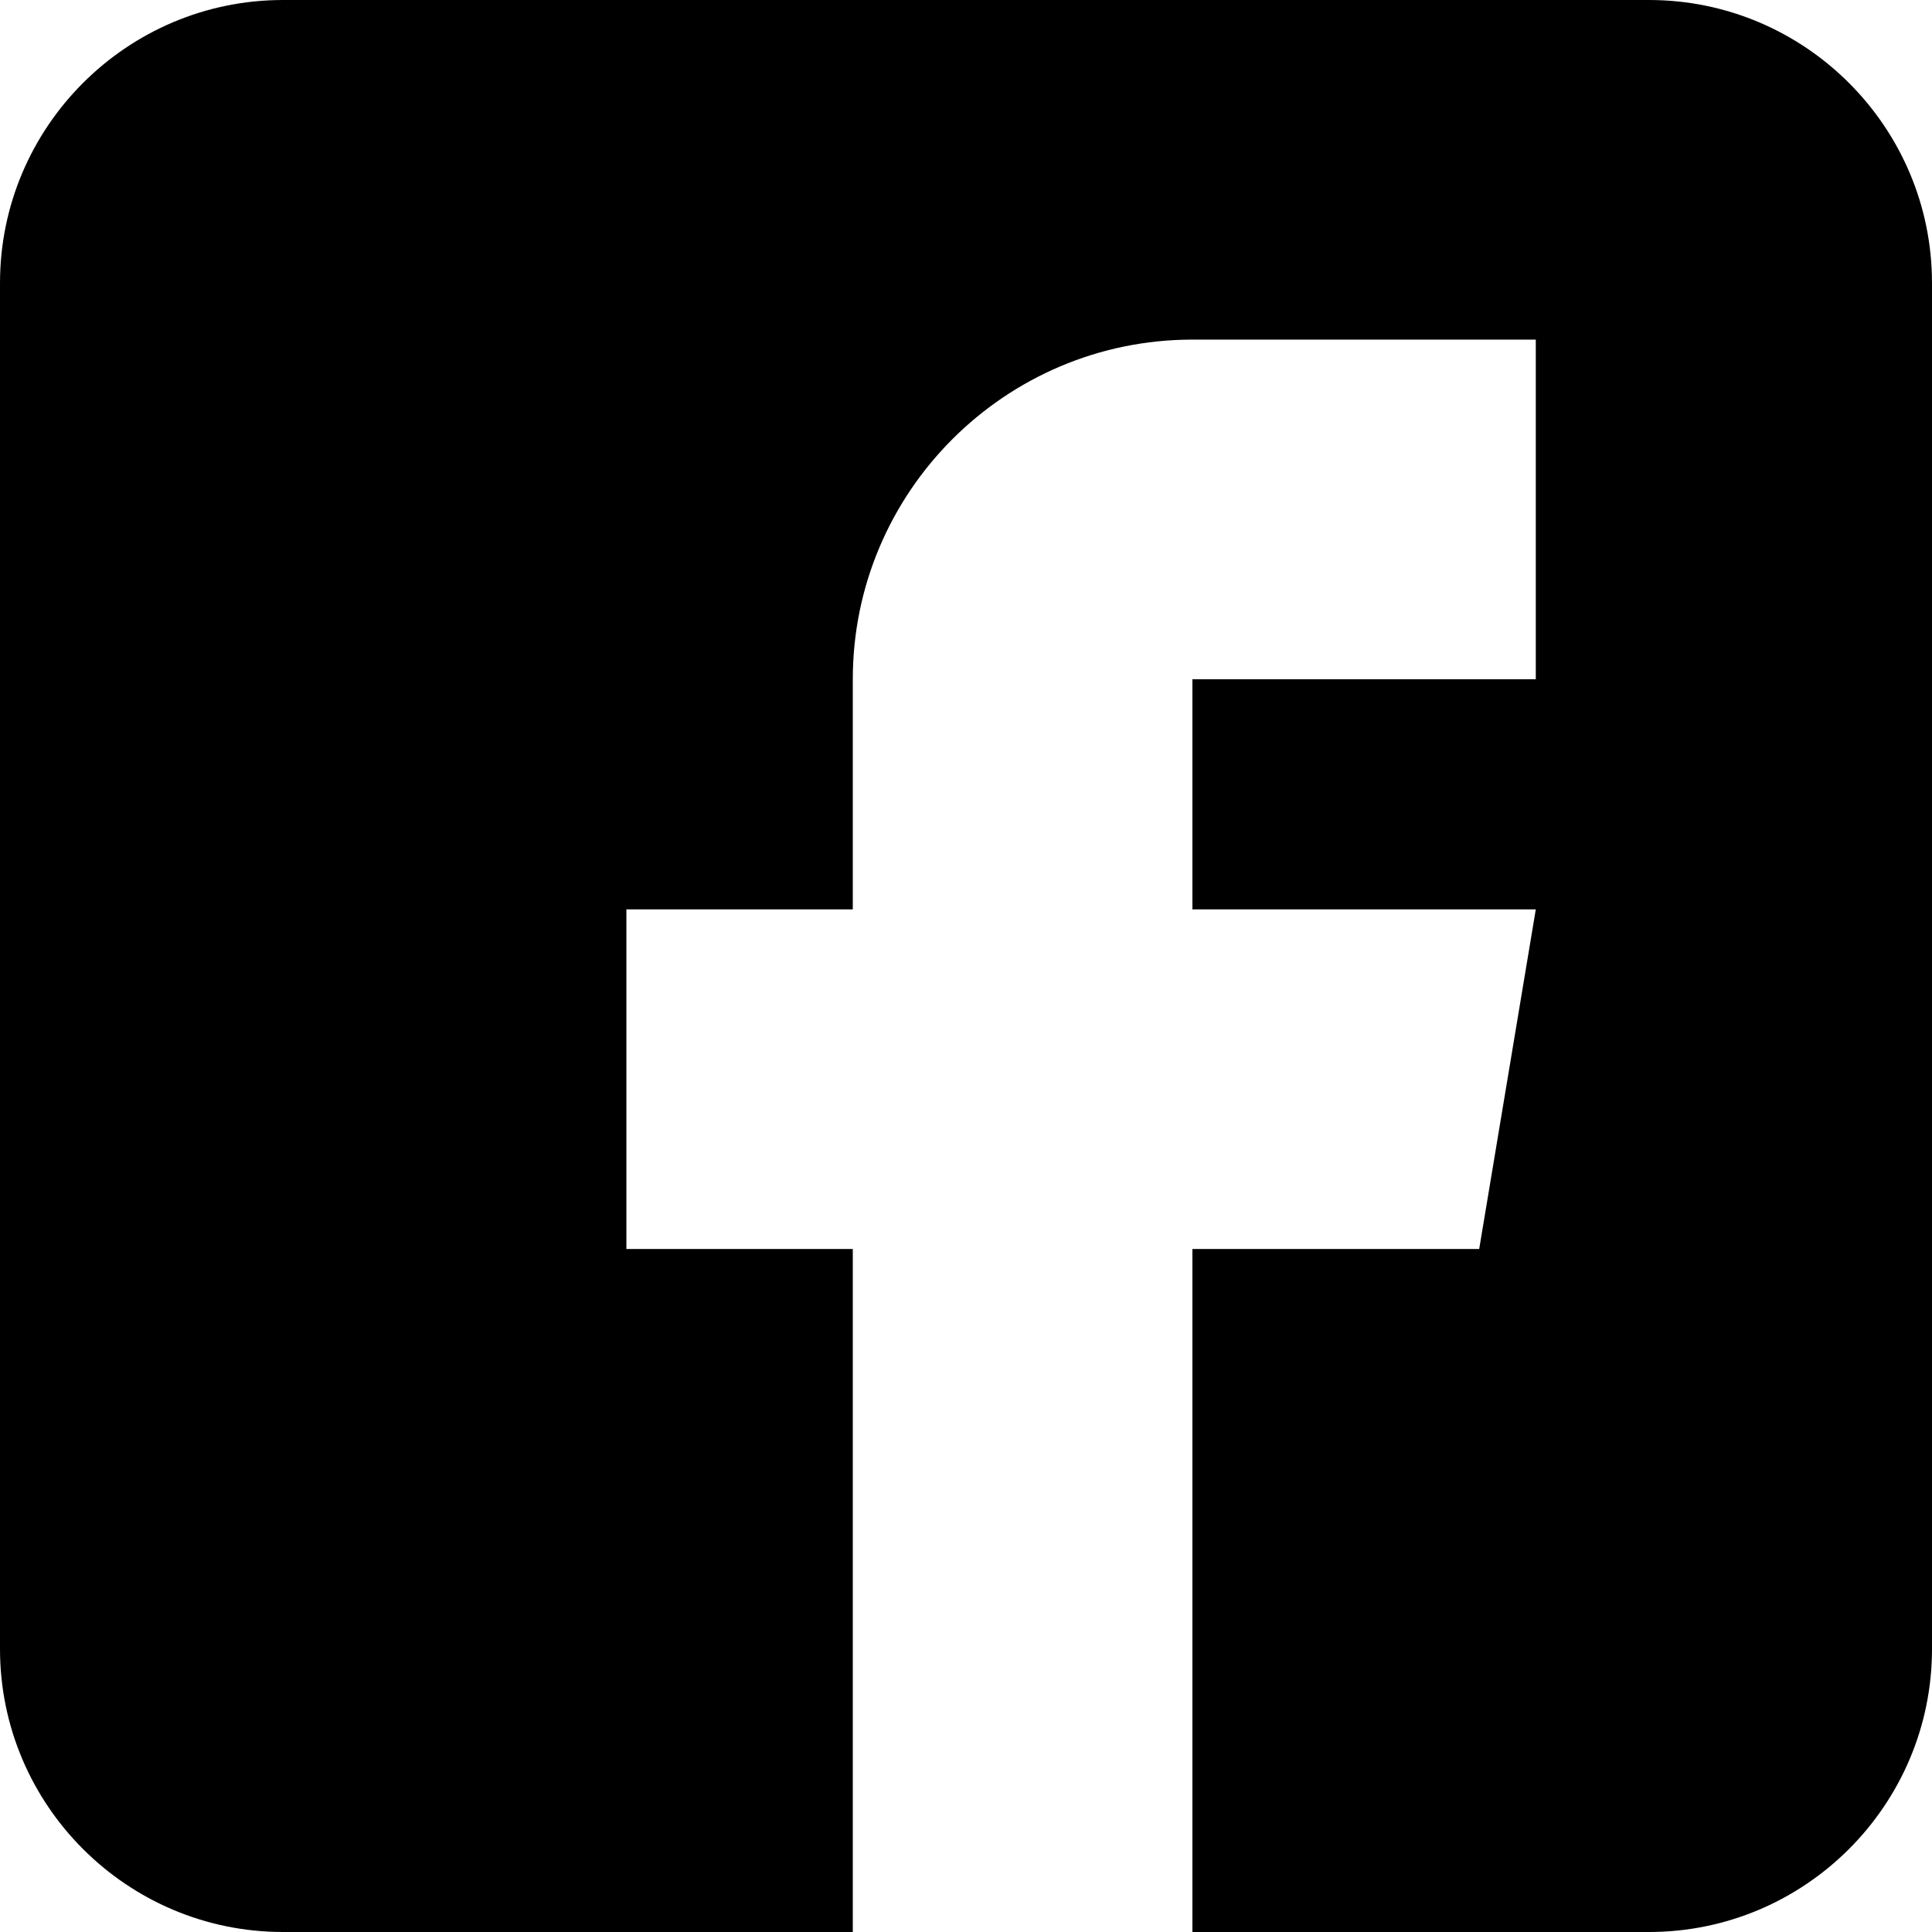
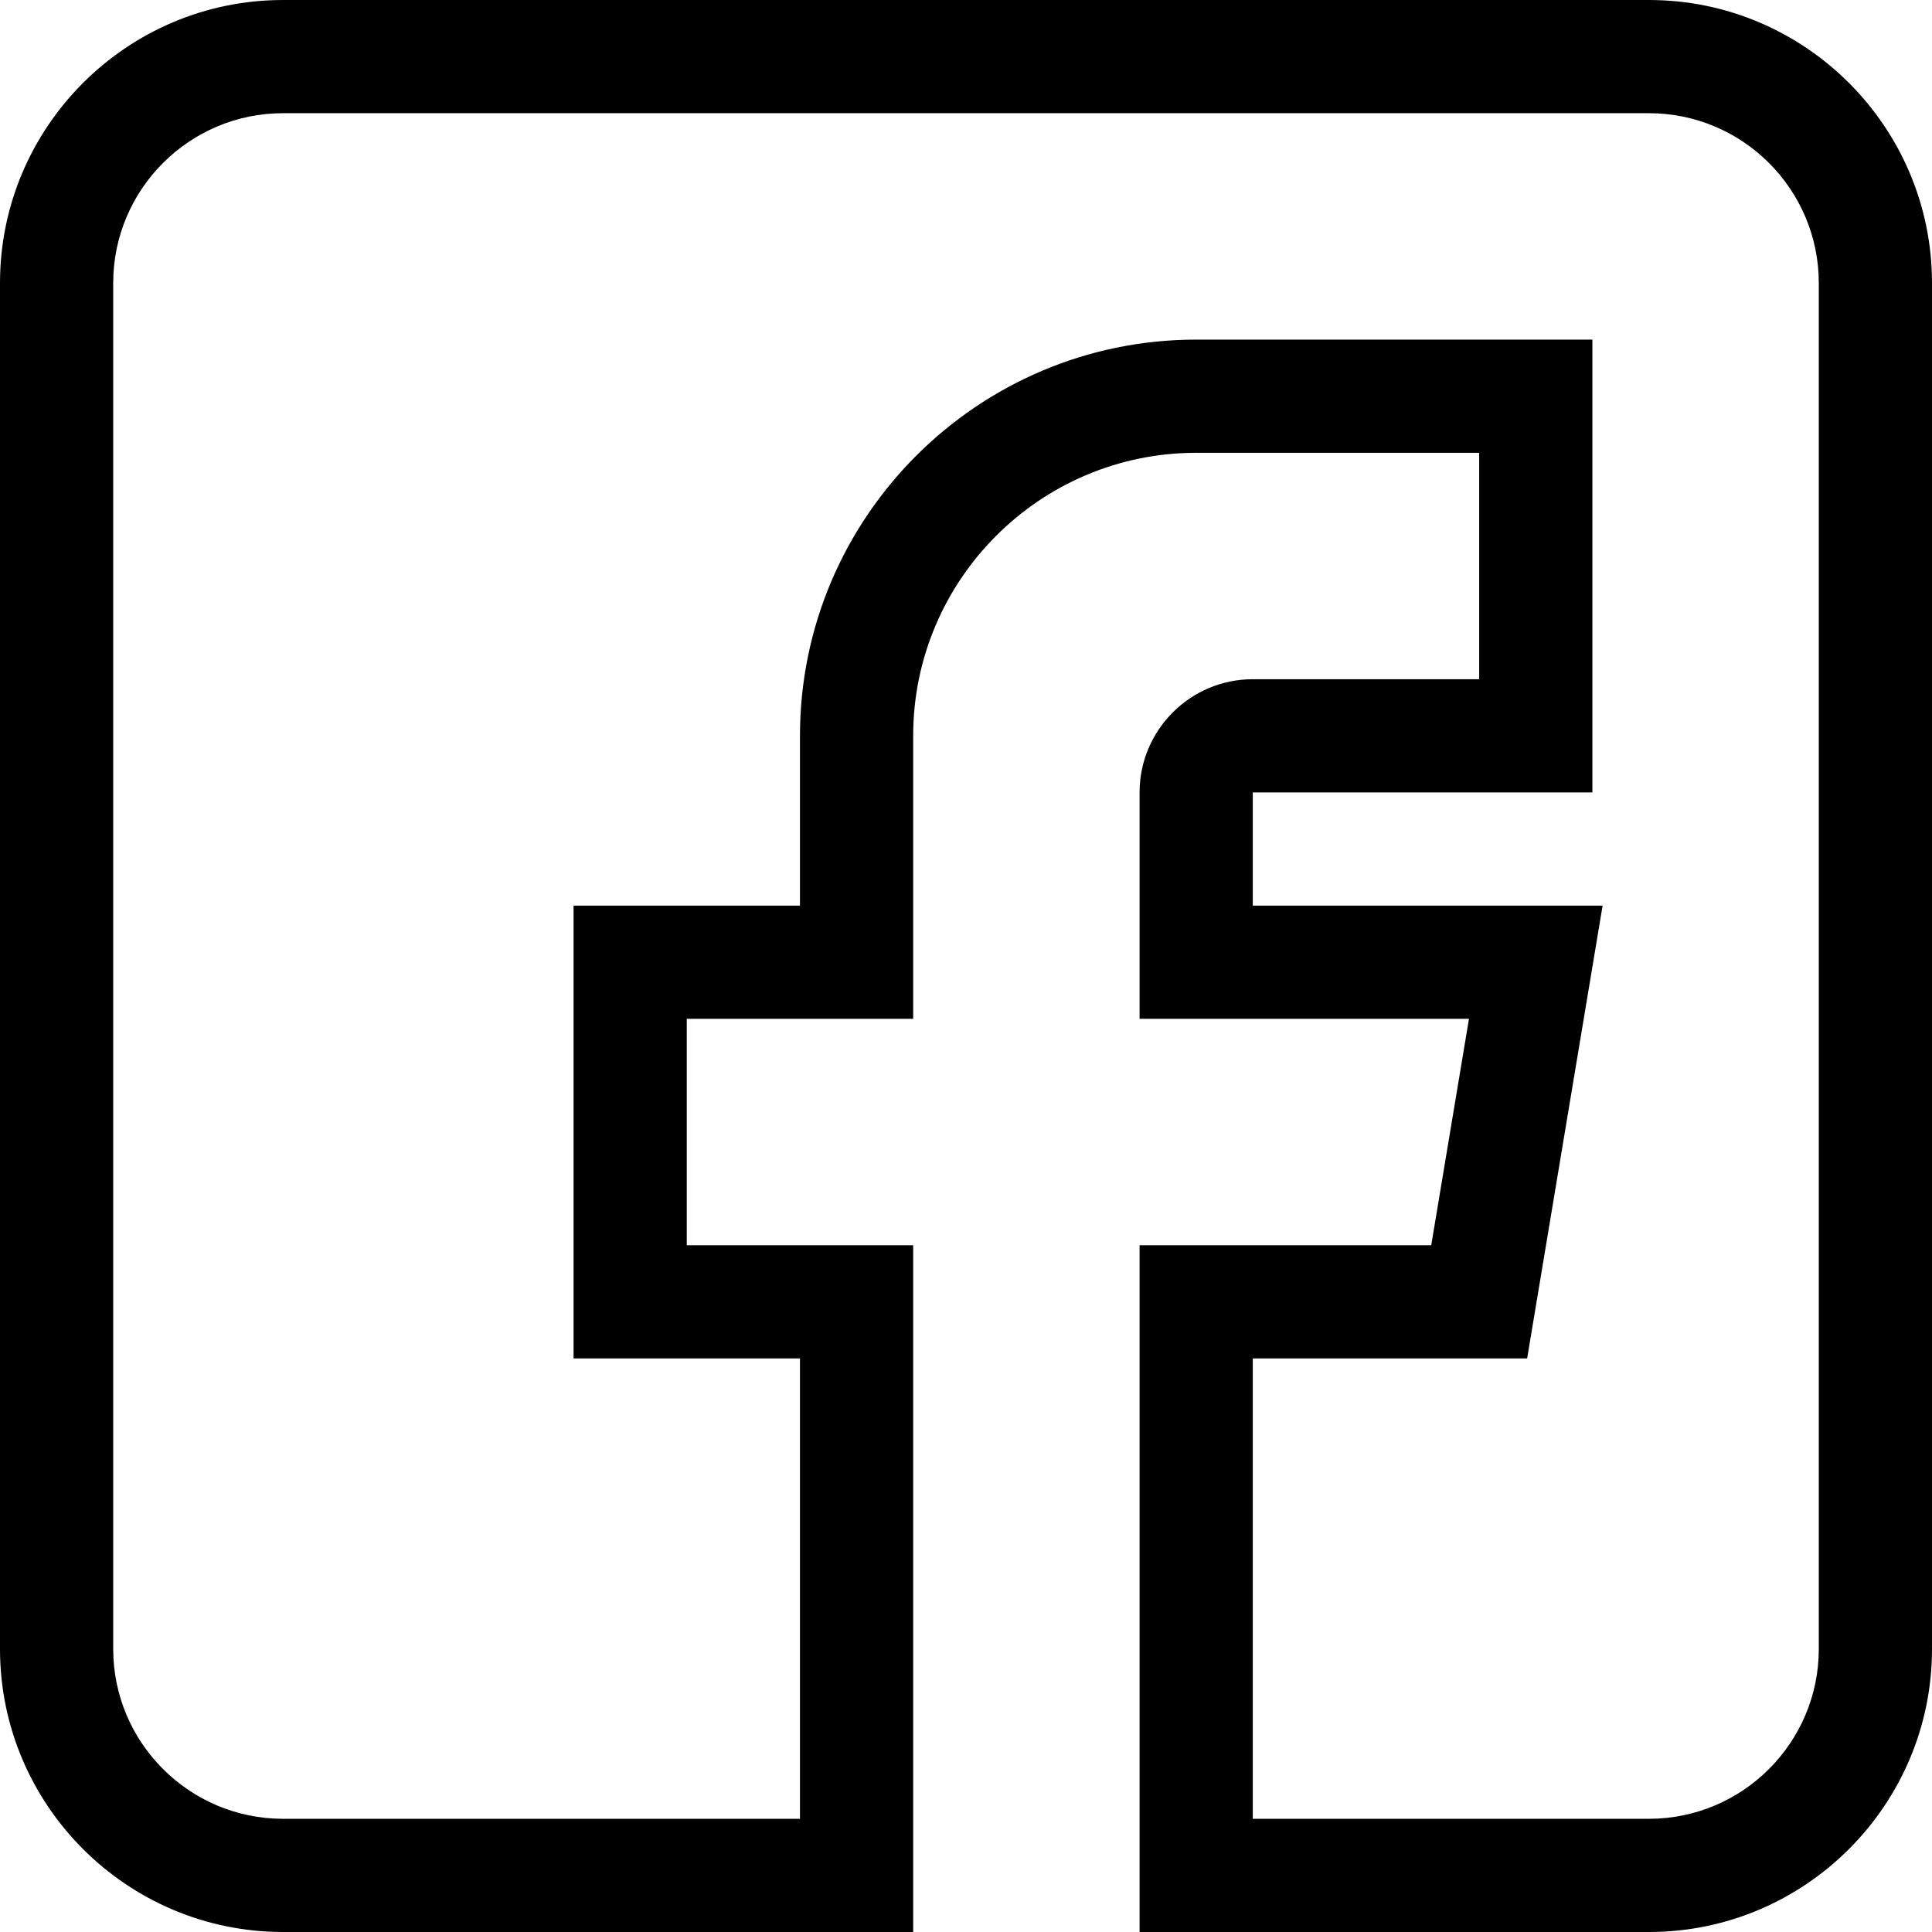
<svg xmlns="http://www.w3.org/2000/svg" viewBox="0 0 512 512">
-   <path d="m437 0h-362c-41.352 0-75 33.648-75 75v362c0 41.352 33.648 75 75 75h151v-181h-60v-90h60v-61c0-49.629 40.371-90 90-90h91v90h-91v61h91l-15 90h-76v181h121c41.352 0 75-33.648 75-75v-362c0-41.352-33.648-75-75-75zm0 0" />
+   <path d="m75 512h167v-182h-60v-60h60v-75c0-41.355 33.645-75 75-75h75v60h-60c-16.543 0-30 13.457-30 30v60h87.293l-10 60h-77.293v182h135c41.355 0 75-33.645 75-75v-362c0-41.355-33.645-75-75-75h-362c-41.355 0-75 33.645-75 75v362c0 41.355 33.645 75 75 75zm-45-437c0-24.812 20.188-45 45-45h362c24.812 0 45 20.188 45 45v362c0 24.812-20.188 45-45 45h-105v-122h72.707l20-120h-92.707v-30h90v-120h-105c-57.898 0-105 47.102-105 105v45h-60v120h60v122h-137c-24.812 0-45-20.188-45-45zm0 0" />
</svg>
